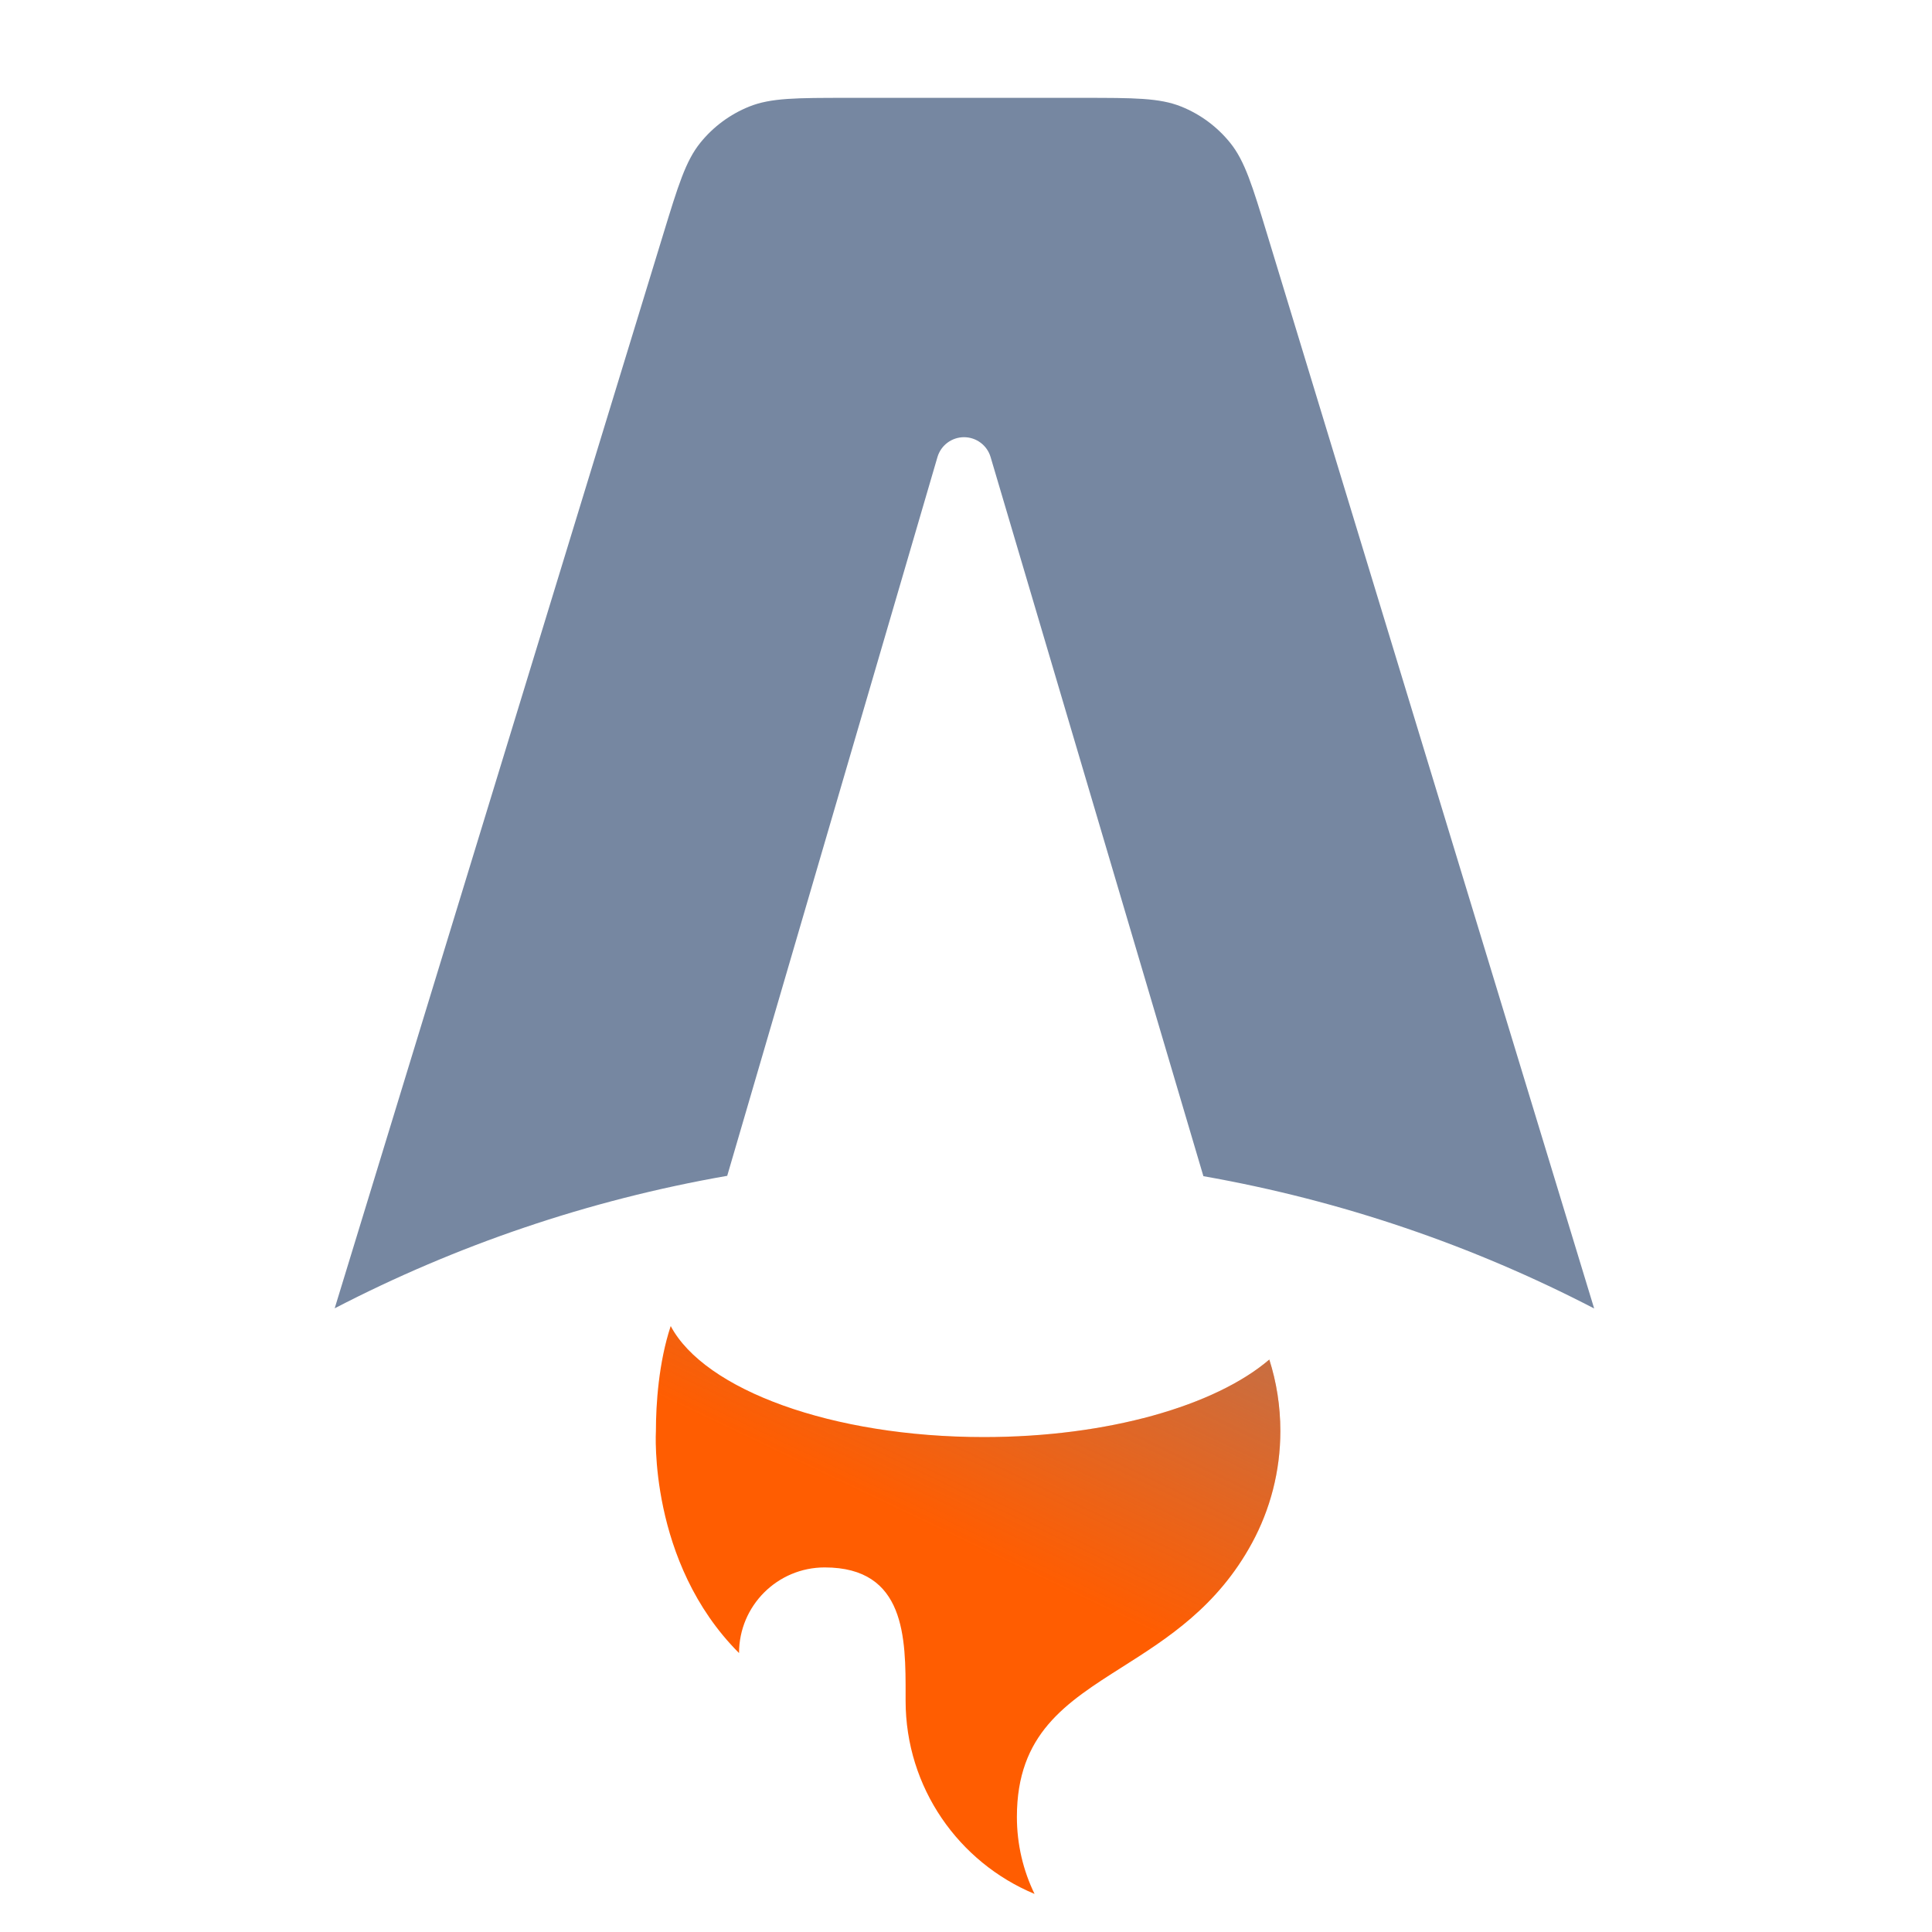
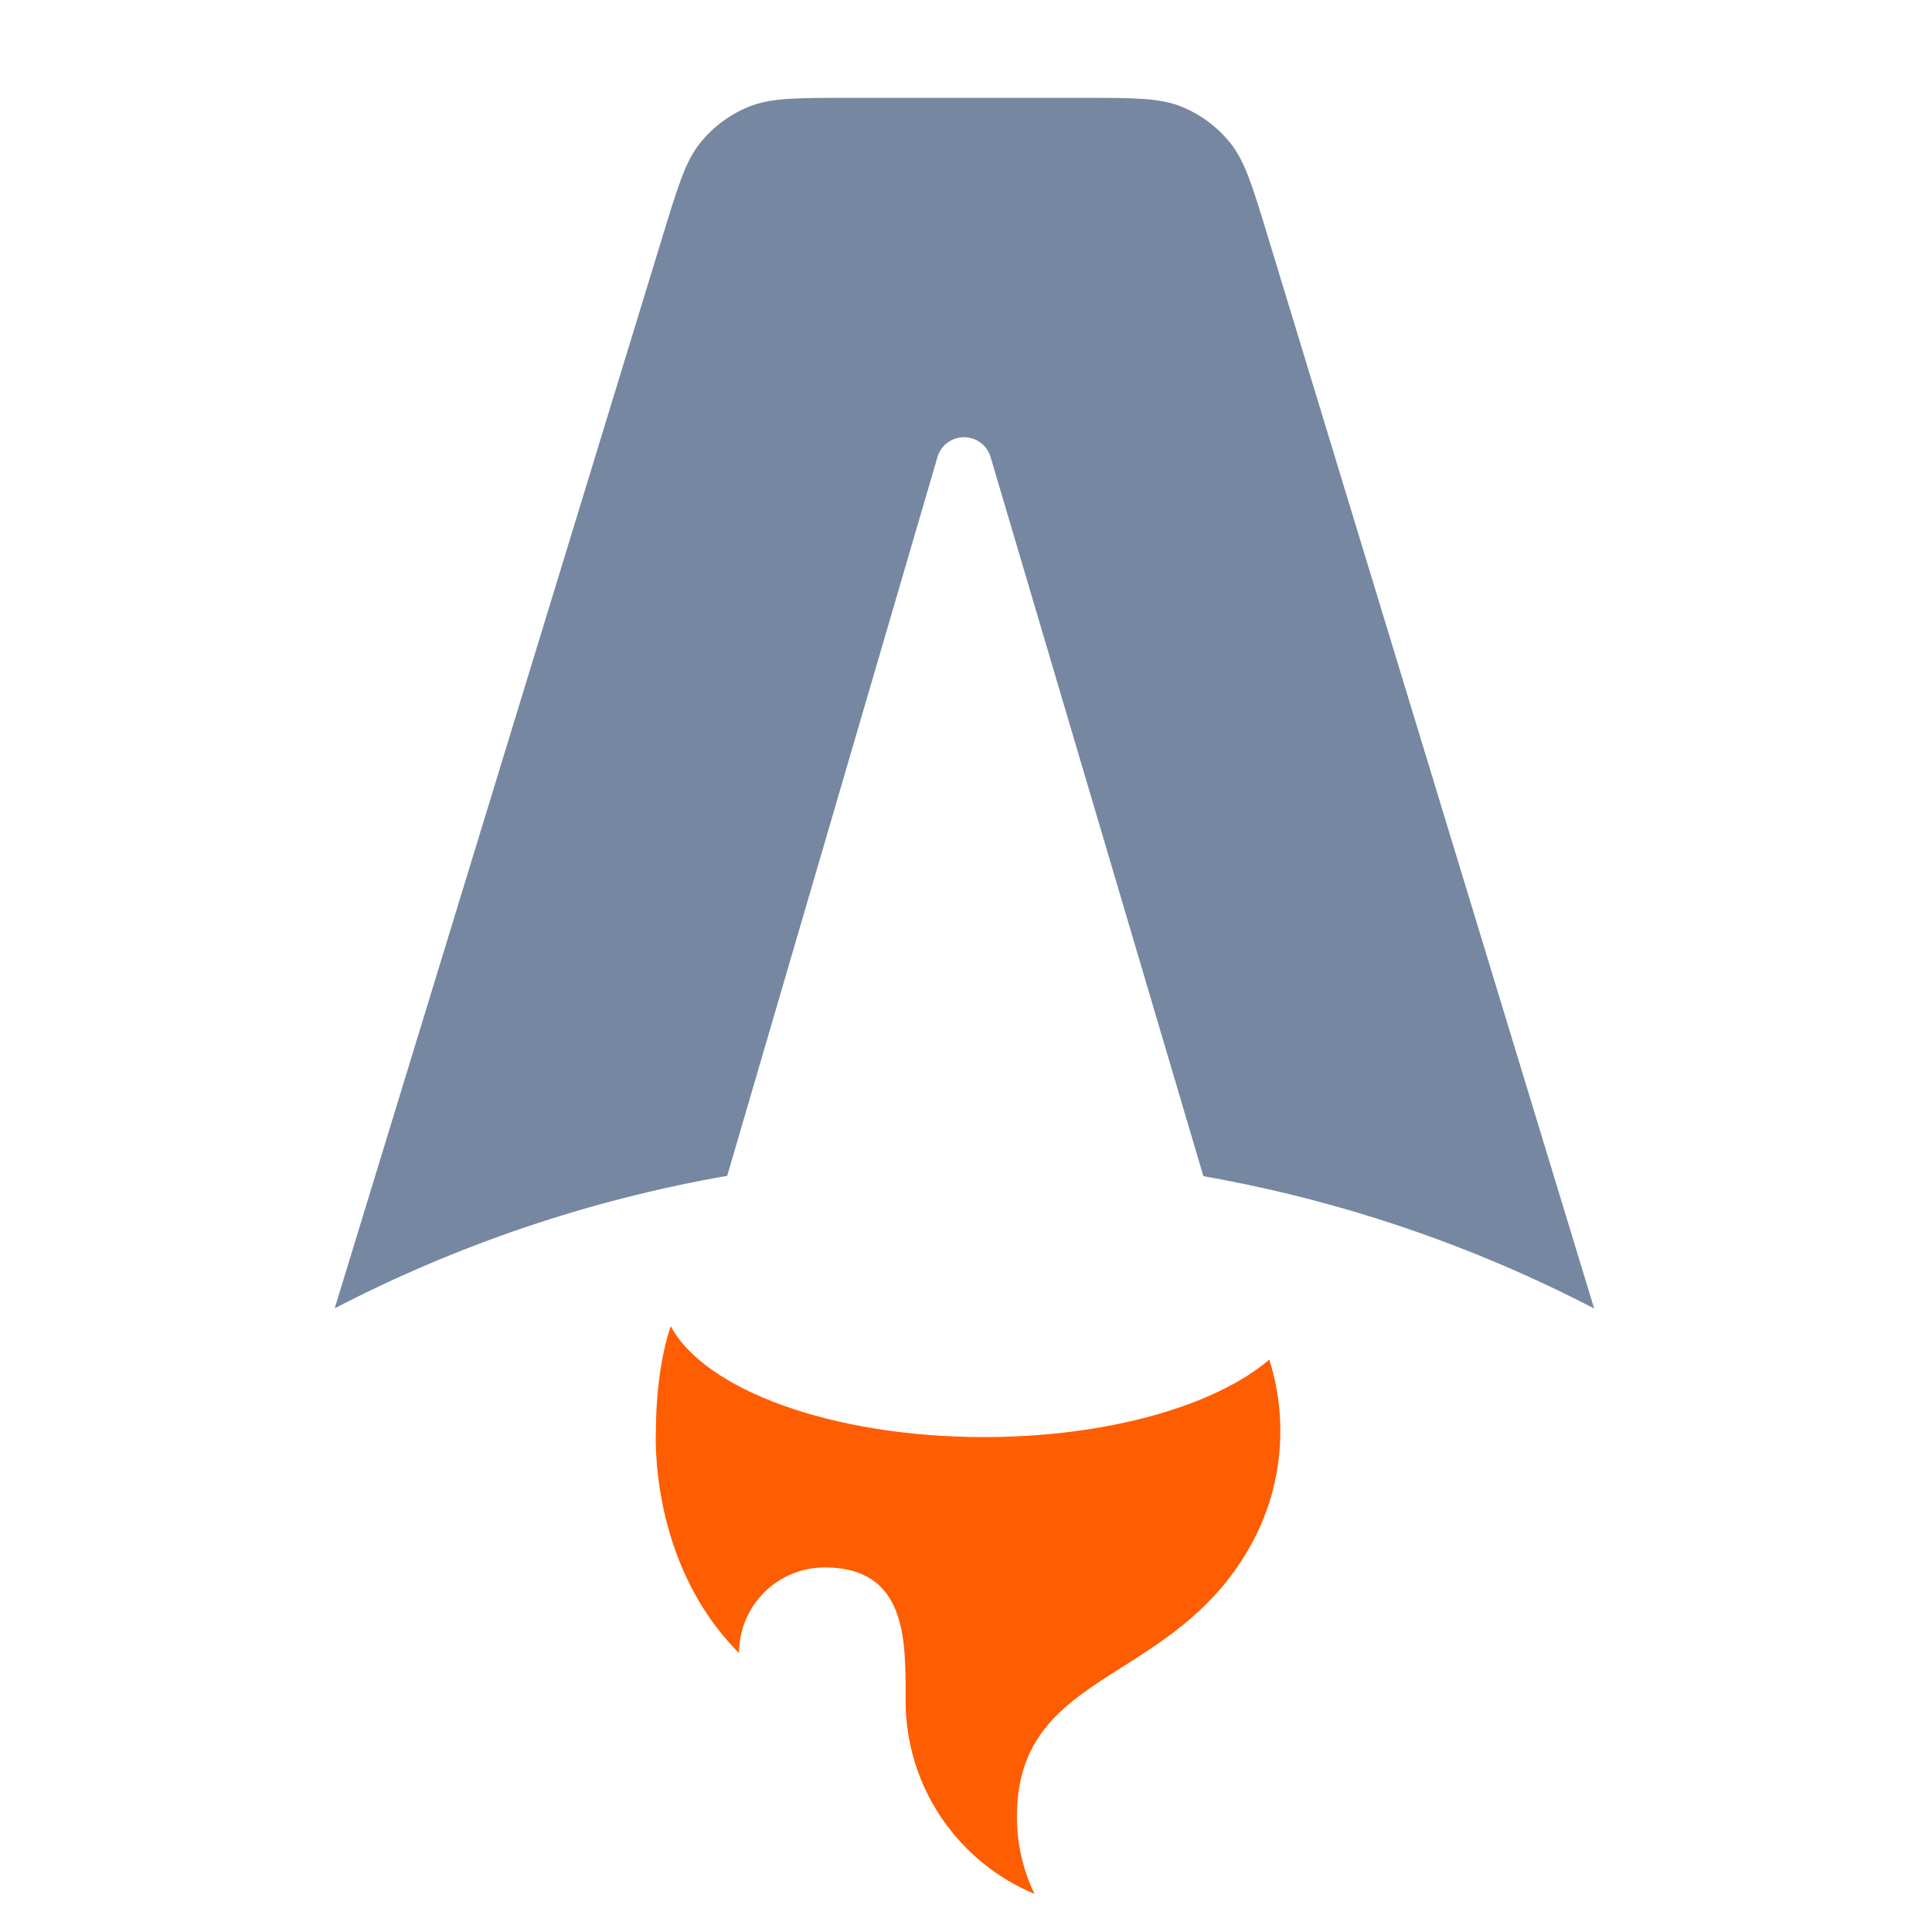
<svg xmlns="http://www.w3.org/2000/svg" viewBox="0 0 1280 1280" fill="none">
  <path fill-rule="evenodd" clip-rule="evenodd" d="M815.039 94.644C824.758 106.709 829.714 122.99 839.626 155.553L1056.17 866.901C976.107 825.368 889.072 795.413 797.281 779.252L656.29 302.798C653.983 295.002 646.822 289.654 638.693 289.654C630.542 289.654 623.368 295.03 621.08 302.853L481.795 779.011C389.579 795.1 302.146 825.109 221.741 866.793L439.347 155.388L439.348 155.388C449.291 122.882 454.262 106.629 463.982 94.585C472.562 83.953 483.723 75.696 496.4 70.6C510.76 64.828 527.756 64.828 561.749 64.828H717.174C751.212 64.828 768.23 64.828 782.603 70.612C795.292 75.718 806.459 83.992 815.039 94.644Z" fill="#7687A1" />
  <path fill-rule="evenodd" clip-rule="evenodd" d="M840.951 900.754C805.253 931.279 734.002 952.097 651.929 952.097C551.197 952.097 466.767 920.737 444.363 878.561C436.354 902.732 434.558 930.396 434.558 948.068C434.558 948.068 429.281 1034.84 489.636 1095.2C489.636 1063.86 515.042 1038.46 546.381 1038.46C600.097 1038.46 600.036 1085.32 599.987 1123.34C599.986 1124.48 599.984 1125.61 599.984 1126.73C599.984 1184.44 635.255 1233.91 685.416 1254.77C677.924 1239.36 673.721 1222.05 673.721 1203.77C673.721 1148.73 706.034 1128.23 743.588 1104.41L743.588 1104.41C773.469 1085.46 806.668 1064.41 829.548 1022.17C841.486 1000.13 848.265 974.893 848.265 948.068C848.265 931.573 845.702 915.676 840.951 900.754Z" fill="#FF5D01" />
-   <path fill-rule="evenodd" clip-rule="evenodd" d="M840.951 900.754C805.253 931.279 734.002 952.097 651.929 952.097C551.197 952.097 466.767 920.737 444.363 878.561C436.354 902.732 434.558 930.396 434.558 948.068C434.558 948.068 429.281 1034.84 489.636 1095.2C489.636 1063.86 515.042 1038.46 546.381 1038.46C600.097 1038.46 600.036 1085.32 599.987 1123.34C599.986 1124.48 599.984 1125.61 599.984 1126.73C599.984 1184.44 635.255 1233.91 685.416 1254.77C677.924 1239.36 673.721 1222.05 673.721 1203.77C673.721 1148.73 706.034 1128.23 743.588 1104.41L743.588 1104.41C773.469 1085.46 806.668 1064.41 829.548 1022.17C841.486 1000.13 848.265 974.893 848.265 948.068C848.265 931.573 845.702 915.676 840.951 900.754Z" fill="url(#paint1_linear_709_110)" />
+   <path fill-rule="evenodd" clip-rule="evenodd" d="M840.951 900.754C805.253 931.279 734.002 952.097 651.929 952.097C551.197 952.097 466.767 920.737 444.363 878.561C436.354 902.732 434.558 930.396 434.558 948.068C434.558 948.068 429.281 1034.84 489.636 1095.2C489.636 1063.86 515.042 1038.46 546.381 1038.46C600.097 1038.46 600.036 1085.32 599.987 1123.34C599.986 1124.48 599.984 1125.61 599.984 1126.73C599.984 1184.44 635.255 1233.91 685.416 1254.77C677.924 1239.36 673.721 1222.05 673.721 1203.77C673.721 1148.73 706.034 1128.23 743.588 1104.41L743.588 1104.41C773.469 1085.46 806.668 1064.41 829.548 1022.17C841.486 1000.13 848.265 974.893 848.265 948.068C848.265 931.573 845.702 915.676 840.951 900.754Z" fill="originalUrl(#paint1_linear_709_110)" />
  <defs>
    <linearGradient id="paint1_linear_709_110" x1="1001.68" y1="652.45" x2="790.326" y2="1094.91" gradientUnits="userSpaceOnUse">
      <stop stop-color="#7687A1" />
      <stop offset="1" stop-color="#7687A1" stop-opacity="0" />
    </linearGradient>
  </defs>
</svg>
